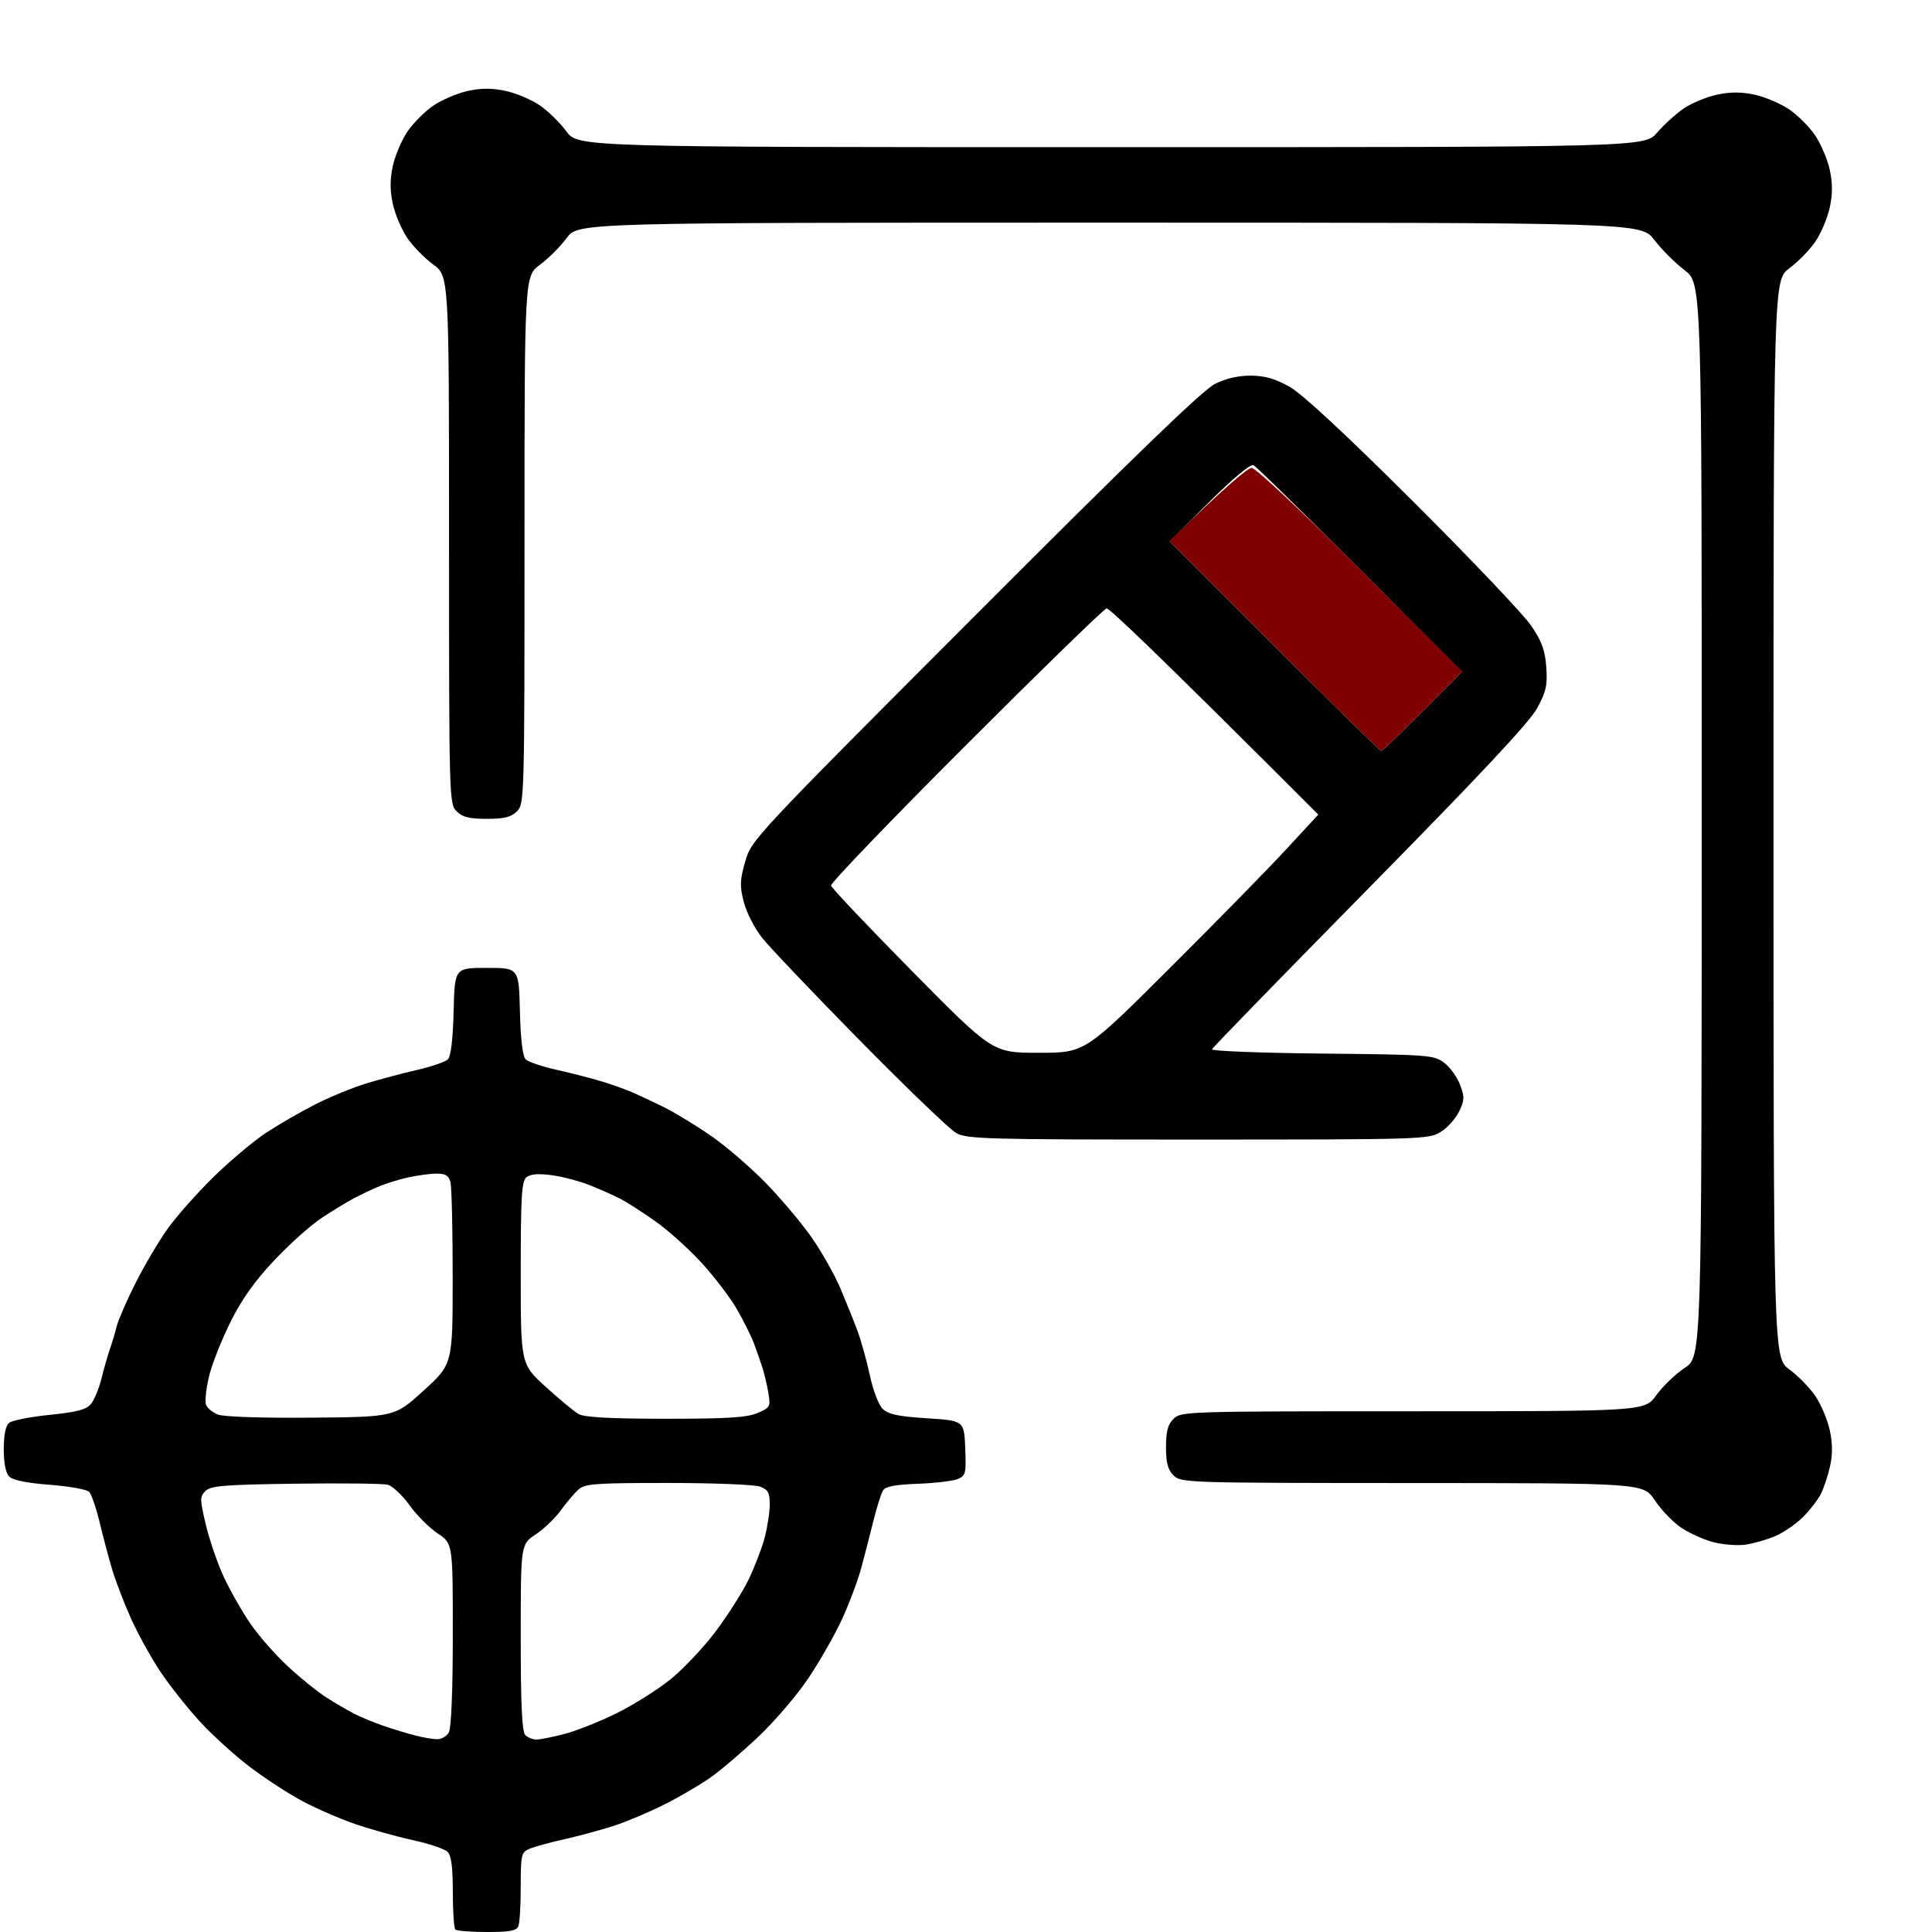
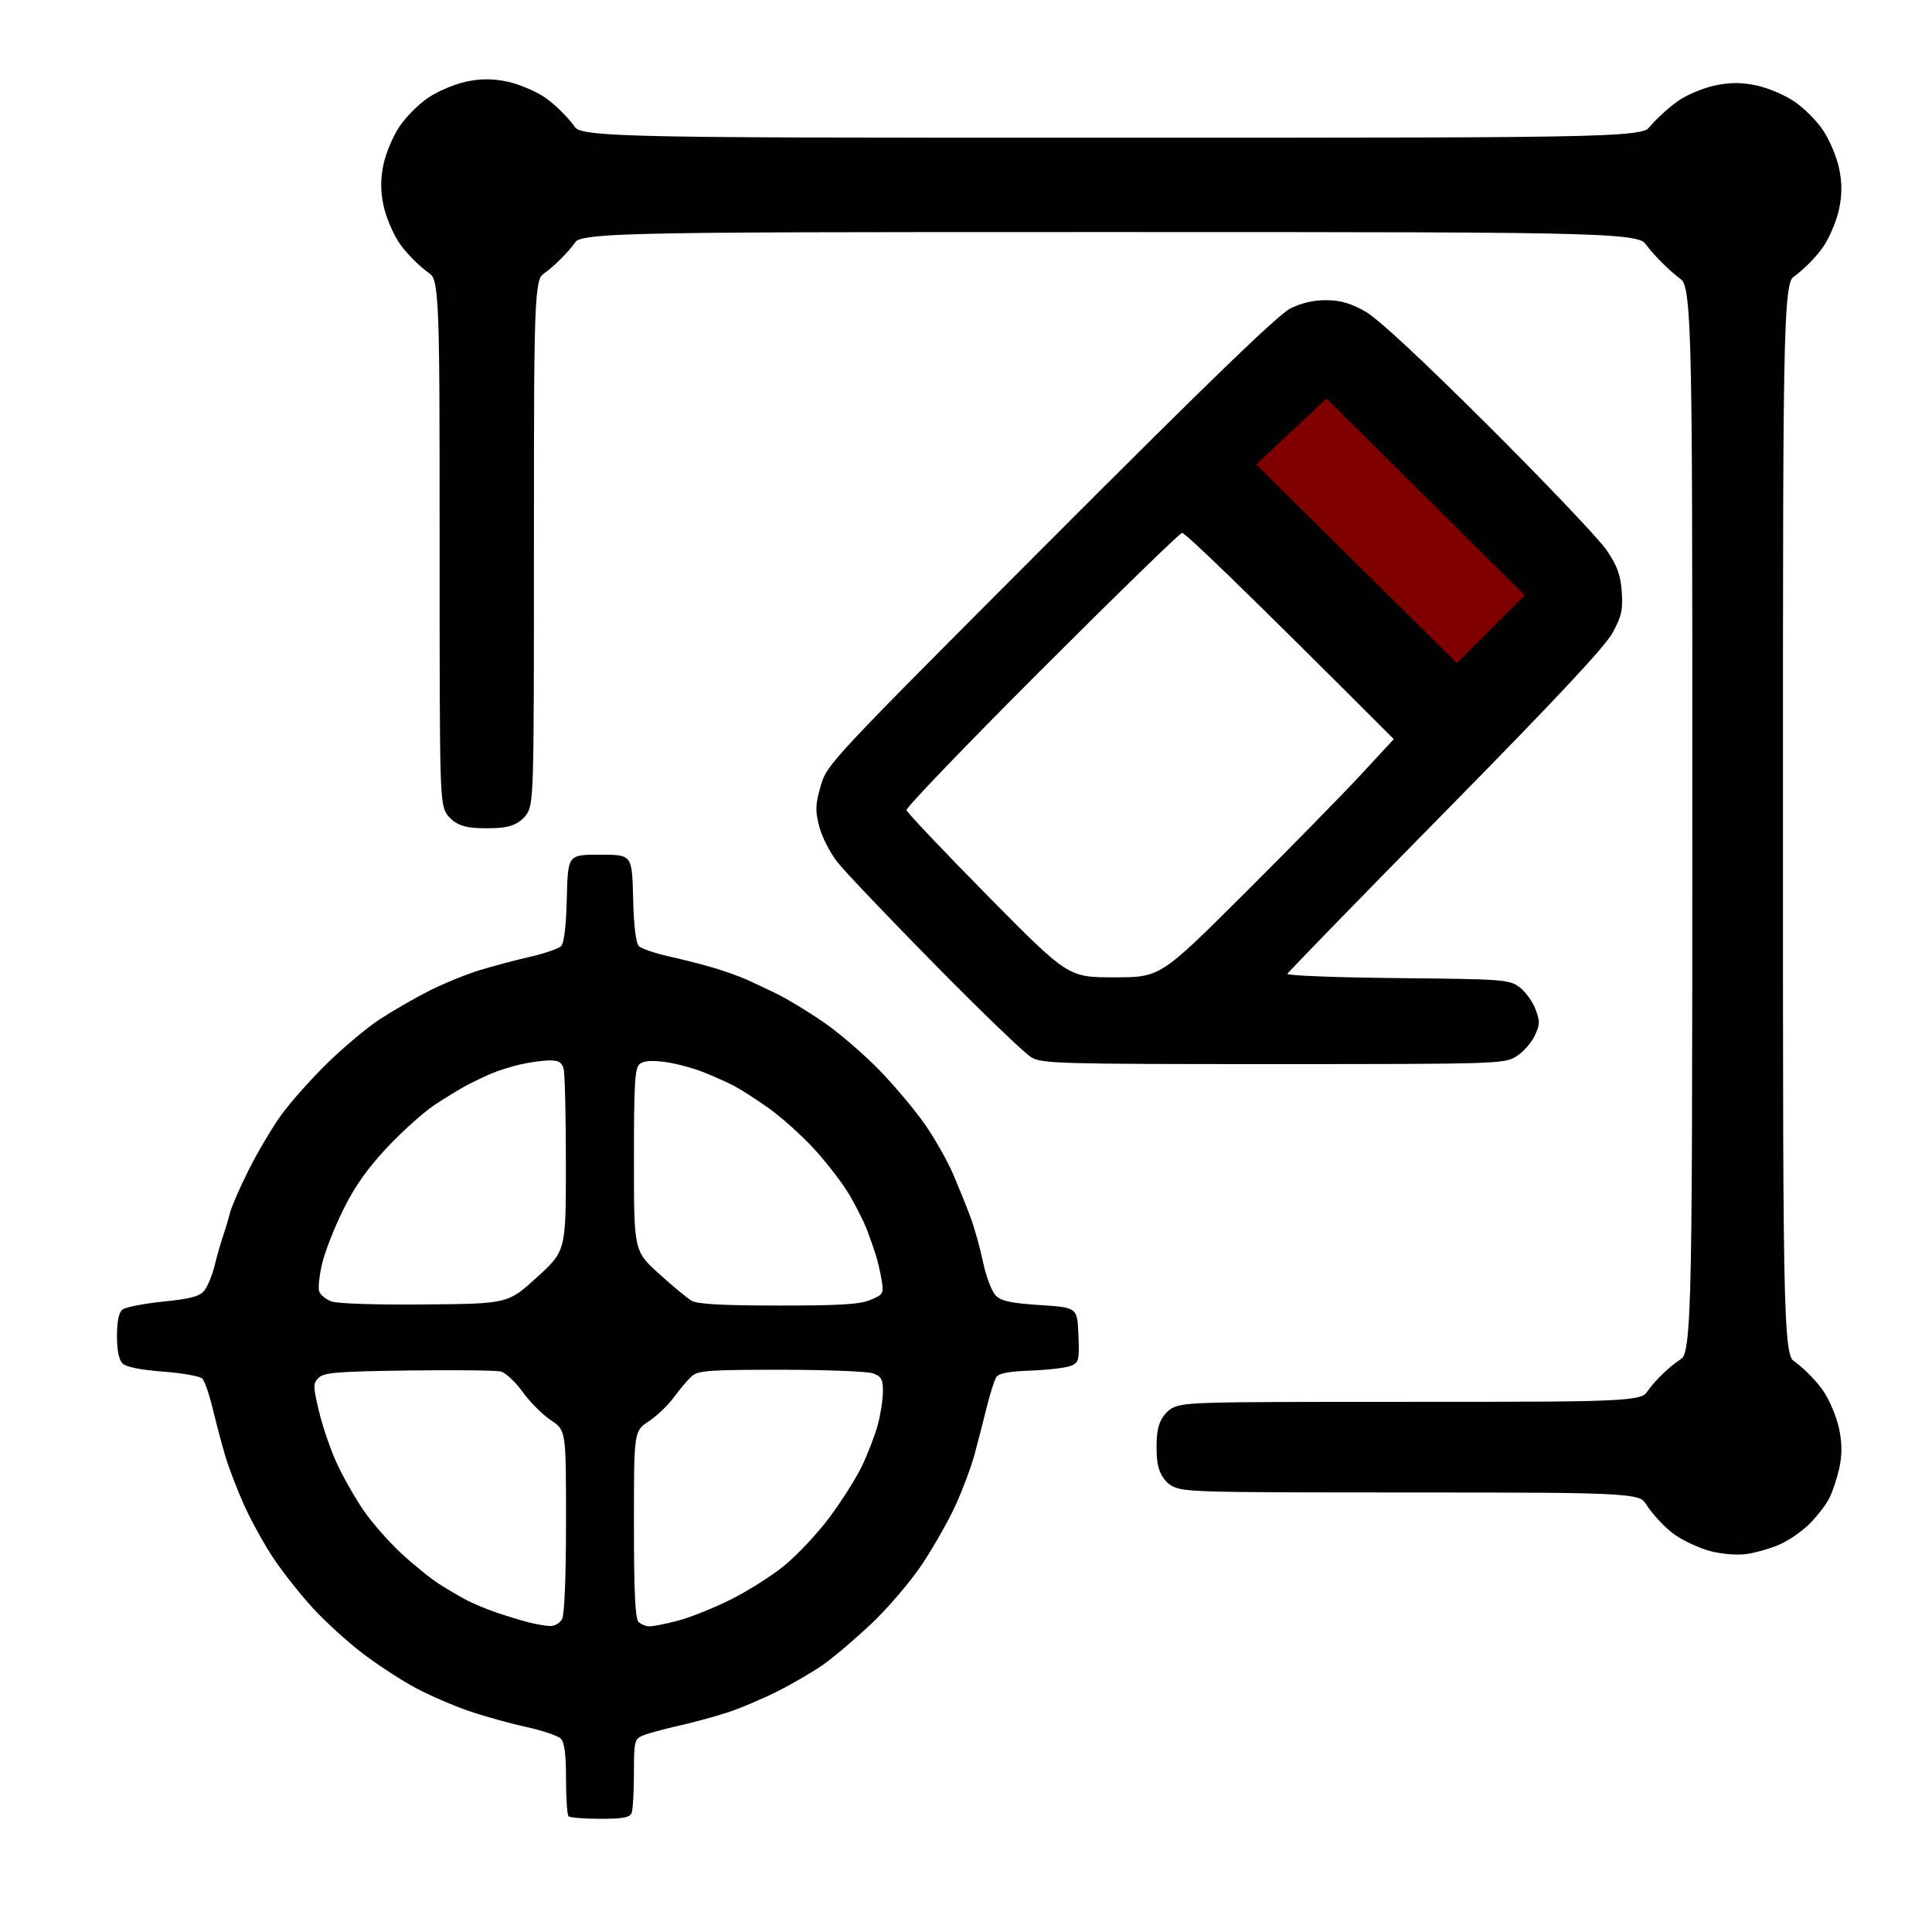
- <svg xmlns="http://www.w3.org/2000/svg" width="512" height="512" viewBox="0 0 512 512">
-   <path id="Shape" fill="#000000" fill-rule="evenodd" stroke="none" d="M 129.06 512 C 124.81 512 121.033 511.7 120.667 511.333 C 120.3 510.967 120 506.499 120 501.405 C 120 494.819 119.597 491.74 118.606 490.749 C 117.84 489.982 113.677 488.583 109.356 487.64 C 105.035 486.696 98.203 484.792 94.174 483.408 C 90.145 482.024 83.845 479.291 80.174 477.335 C 76.503 475.379 70.225 471.296 66.222 468.261 C 62.219 465.227 56.224 459.777 52.901 456.151 C 49.578 452.524 44.86 446.549 42.416 442.874 C 39.972 439.198 36.492 432.885 34.682 428.845 C 32.872 424.805 30.651 419.025 29.746 416 C 28.841 412.975 27.345 407.35 26.421 403.5 C 25.498 399.65 24.238 395.981 23.621 395.346 C 23.005 394.711 18.321 393.874 13.212 393.487 C 7.201 393.03 3.409 392.266 2.462 391.319 C 1.515 390.372 1 387.812 1 384.051 C 1 380.265 1.492 377.836 2.415 377.071 C 3.193 376.425 8.031 375.47 13.165 374.95 C 20.393 374.217 22.861 373.569 24.099 372.078 C 24.978 371.019 26.235 367.98 26.891 365.326 C 27.547 362.672 28.555 359.15 29.13 357.5 C 29.705 355.85 30.518 353.132 30.935 351.459 C 31.353 349.787 33.61 344.612 35.95 339.959 C 38.291 335.307 42.147 328.8 44.52 325.5 C 46.892 322.2 52.359 316.048 56.667 311.828 C 60.975 307.609 67.22 302.368 70.545 300.182 C 73.87 297.996 79.72 294.616 83.545 292.672 C 87.37 290.727 93.425 288.239 97 287.144 C 100.575 286.049 106.642 284.435 110.482 283.559 C 114.322 282.682 118.019 281.41 118.697 280.732 C 119.494 279.935 120.031 275.431 120.215 267.999 C 120.5 256.5 120.5 256.5 129 256.5 C 137.5 256.5 137.5 256.5 137.785 267.999 C 137.969 275.431 138.506 279.935 139.303 280.732 C 139.981 281.41 143.678 282.664 147.518 283.517 C 151.358 284.371 156.75 285.756 159.5 286.594 C 162.25 287.432 165.963 288.765 167.751 289.556 C 169.54 290.346 173.179 292.057 175.838 293.356 C 178.498 294.656 184.01 297.992 188.087 300.769 C 192.164 303.547 198.918 309.348 203.096 313.66 C 207.274 317.972 212.795 324.571 215.365 328.325 C 217.935 332.078 221.221 337.928 222.667 341.325 C 224.113 344.721 226.14 349.75 227.171 352.5 C 228.202 355.25 229.706 360.633 230.513 364.463 C 231.322 368.297 232.832 372.277 233.875 373.32 C 235.367 374.811 237.864 375.35 245.635 375.857 C 255.5 376.5 255.5 376.5 255.794 383.751 C 256.067 390.503 255.929 391.069 253.794 391.959 C 252.532 392.484 247.768 393.05 243.208 393.216 C 237.24 393.434 234.661 393.931 234.007 394.989 C 233.507 395.798 232.37 399.394 231.481 402.98 C 230.592 406.566 229.137 412.2 228.248 415.5 C 227.36 418.8 225.085 424.875 223.194 429 C 221.302 433.125 217.29 440.177 214.279 444.672 C 211.267 449.167 205.315 456.142 201.052 460.172 C 196.789 464.202 191.096 469.067 188.4 470.982 C 185.705 472.897 180.164 476.145 176.086 478.198 C 172.008 480.252 165.933 482.814 162.586 483.892 C 159.239 484.97 153.35 486.561 149.5 487.428 C 145.65 488.294 141.488 489.443 140.25 489.98 C 138.157 490.889 138 491.582 138 499.897 C 138 504.814 137.727 509.548 137.393 510.418 C 136.912 511.672 135.183 512 129.06 512 Z M 115.715 460.91 C 116.95 460.96 118.388 460.144 118.965 459.066 C 119.596 457.886 120 447.747 120 433.08 C 120 409.028 120 409.028 115.997 406.379 C 113.795 404.922 110.429 401.551 108.516 398.889 C 106.603 396.226 103.998 393.787 102.729 393.468 C 101.459 393.149 90.44 393.026 78.243 393.194 C 59.345 393.455 55.827 393.741 54.439 395.131 C 52.934 396.638 52.943 397.322 54.565 404.131 C 55.531 408.184 57.682 414.419 59.345 417.988 C 61.008 421.556 64.167 427.094 66.363 430.295 C 68.56 433.496 73.038 438.598 76.315 441.631 C 79.592 444.665 84.124 448.331 86.387 449.778 C 88.649 451.225 91.985 453.18 93.799 454.122 C 95.614 455.064 99.214 456.549 101.799 457.422 C 104.385 458.294 108.075 459.416 110 459.914 C 111.925 460.412 114.497 460.86 115.715 460.91 Z M 142.151 461 C 143.114 461 146.462 460.333 149.59 459.519 C 152.718 458.704 158.927 456.235 163.388 454.033 C 167.85 451.83 174.283 447.784 177.685 445.041 C 181.087 442.297 186.499 436.553 189.712 432.276 C 192.924 427.999 196.848 421.8 198.432 418.5 C 200.015 415.2 201.91 410.25 202.643 407.5 C 203.376 404.75 203.982 400.801 203.988 398.725 C 203.998 395.588 203.567 394.786 201.435 393.975 C 200.024 393.439 189.049 393 177.046 393 C 157.667 393 155.004 393.196 153.282 394.75 C 152.215 395.712 150.103 398.205 148.59 400.289 C 147.076 402.374 144.075 405.246 141.919 406.672 C 138 409.266 138 409.266 138 433.933 C 138 451.785 138.332 458.932 139.2 459.8 C 139.86 460.46 141.188 461 142.151 461 Z M 82.557 375.698 C 104.615 375.5 104.615 375.5 112.289 368.5 C 119.964 361.5 119.964 361.5 119.968 338.5 C 119.971 325.85 119.701 314.487 119.37 313.25 C 118.905 311.516 118.048 311.006 115.633 311.024 C 113.91 311.038 110.475 311.504 108 312.06 C 105.525 312.615 101.925 313.754 100 314.59 C 98.075 315.425 95.15 316.831 93.5 317.714 C 91.85 318.597 88.152 320.857 85.283 322.735 C 82.414 324.614 76.737 329.689 72.669 334.014 C 67.393 339.622 64.041 344.361 60.981 350.537 C 58.622 355.3 56.096 361.74 55.368 364.849 C 54.64 367.957 54.28 371.257 54.568 372.182 C 54.856 373.107 56.308 374.321 57.796 374.88 C 59.392 375.48 69.538 375.815 82.557 375.698 Z M 176.282 375.985 C 192.533 375.997 197.848 375.672 200.66 374.498 C 204.082 373.068 204.226 372.816 203.643 369.248 C 203.306 367.186 202.599 364.15 202.072 362.5 C 201.544 360.85 200.521 357.925 199.799 356 C 199.077 354.075 197.037 349.99 195.268 346.922 C 193.498 343.854 189.284 338.325 185.903 334.635 C 182.522 330.945 176.998 325.986 173.628 323.614 C 170.258 321.242 166.15 318.599 164.5 317.742 C 162.85 316.884 159.232 315.269 156.459 314.153 C 153.687 313.037 149.077 311.814 146.216 311.434 C 142.621 310.957 140.548 311.13 139.507 311.995 C 138.241 313.045 138 317.098 138.001 337.372 C 138.001 361.5 138.001 361.5 144.587 367.5 C 148.209 370.8 152.146 374.056 153.336 374.735 C 154.86 375.605 161.647 375.975 176.282 375.985 Z" />
-   <path id="path1" fill="#000000" fill-rule="evenodd" stroke="none" d="M 462.5 409.355 C 460.3 409.66 456.382 409.329 453.792 408.62 C 451.203 407.911 447.378 406.141 445.292 404.688 C 443.207 403.234 440.15 400.02 438.5 397.544 C 435.5 393.044 435.5 393.044 374.25 393.022 C 314.348 393 312.956 392.956 311 391 C 309.485 389.485 309 387.667 309 383.5 C 309 379.333 309.485 377.515 311 376 C 312.957 374.043 314.333 374 374.438 374 C 435.876 374 435.876 374 438.934 369.75 C 440.616 367.413 444.009 364.15 446.474 362.5 C 450.956 359.5 450.956 359.5 450.978 217.296 C 451 75.092 451 75.092 446.438 71.608 C 443.928 69.692 440.308 66.072 438.392 63.562 C 434.908 59 434.908 59 294.041 59 C 153.173 59 153.173 59 150.17 63.083 C 148.518 65.329 145.329 68.518 143.083 70.17 C 139 73.173 139 73.173 139 143.087 C 139 211.667 138.962 213.038 137 215 C 135.444 216.556 133.667 217 129 217 C 124.333 217 122.556 216.556 121 215 C 119.038 213.038 119 211.667 119 143.087 C 119 73.173 119 73.173 114.772 70.064 C 112.447 68.354 109.331 65.147 107.847 62.938 C 106.363 60.728 104.67 56.688 104.085 53.96 C 103.333 50.455 103.333 47.545 104.085 44.04 C 104.67 41.312 106.408 37.204 107.947 34.913 C 109.486 32.621 112.621 29.486 114.913 27.947 C 117.204 26.408 121.312 24.67 124.04 24.085 C 127.545 23.333 130.455 23.333 133.96 24.085 C 136.688 24.67 140.728 26.363 142.938 27.847 C 145.147 29.331 148.354 32.447 150.064 34.772 C 153.173 39 153.173 39 294.509 39 C 435.844 39 435.844 39 439.172 35.129 C 441.002 33 444.199 30.11 446.276 28.706 C 448.352 27.303 452.29 25.675 455.026 25.088 C 458.544 24.333 461.452 24.332 464.96 25.085 C 467.688 25.67 471.796 27.408 474.087 28.947 C 476.379 30.486 479.514 33.621 481.053 35.913 C 482.592 38.204 484.33 42.312 484.915 45.04 C 485.667 48.545 485.667 51.455 484.915 54.96 C 484.33 57.688 482.637 61.728 481.153 63.938 C 479.669 66.147 476.553 69.354 474.228 71.064 C 470 74.173 470 74.173 470 217 C 470 359.827 470 359.827 474.228 362.936 C 476.553 364.646 479.669 367.853 481.153 370.062 C 482.637 372.272 484.333 376.327 484.922 379.074 C 485.665 382.535 485.679 385.47 484.97 388.636 C 484.406 391.148 483.296 394.461 482.502 395.996 C 481.708 397.531 479.588 400.258 477.79 402.056 C 475.993 403.853 472.717 406.106 470.511 407.062 C 468.305 408.019 464.7 409.05 462.5 409.355 Z" />
-   <path id="path2" fill="#000000" fill-rule="evenodd" stroke="none" d="M 317.484 301.996 C 261.215 302 256.228 301.864 253.377 300.25 C 251.676 299.288 240.208 288.267 227.892 275.76 C 215.577 263.253 203.895 250.979 201.932 248.484 C 199.97 245.99 197.796 241.728 197.1 239.013 C 196.018 234.791 196.075 233.242 197.496 228.289 C 199.138 222.56 199.774 221.881 258.328 163.223 C 300.705 120.77 318.777 103.315 322 101.723 C 324.933 100.274 328.264 99.517 331.566 99.549 C 335.272 99.586 338.025 100.391 341.824 102.549 C 345.182 104.458 356.762 115.215 374.601 133 C 389.773 148.125 403.806 162.896 405.785 165.825 C 408.618 170.018 409.468 172.358 409.78 176.825 C 410.115 181.616 409.735 183.313 407.338 187.719 C 405.344 191.385 392.154 205.477 363 235.091 C 340.175 258.275 321.356 277.62 321.181 278.079 C 321.006 278.538 334.136 279.046 350.36 279.207 C 378.559 279.487 379.982 279.593 382.678 281.607 C 384.229 282.766 386.132 285.38 386.907 287.415 C 388.151 290.684 388.124 291.518 386.671 294.565 C 385.766 296.462 383.558 298.909 381.763 300.003 C 378.6 301.931 376.628 301.993 317.484 301.996 Z M 349.361 215.875 C 306.844 173.318 293.934 161.083 293.243 161.231 C 292.552 161.379 275.781 177.7 255.975 197.5 C 236.168 217.3 220.084 234.035 220.232 234.689 C 220.379 235.343 230.078 245.581 241.784 257.439 C 263.068 279 263.068 279 275.276 279 C 287.484 279 287.484 279 309.815 256.75 C 322.097 244.513 336.019 230.309 340.753 225.187 L 349.361 215.875 Z M 387.439 178.025 C 345.636 136.016 332.897 123.572 332.159 123.268 C 331.353 122.936 326.669 126.852 320.404 133.096 L 309.989 143.476 L 337.738 171.238 C 353 186.507 365.723 199 366.011 199 C 366.3 199 371.239 194.281 376.987 188.513 L 387.439 178.025 Z" />
-   <path id="path3" fill="#800000" fill-rule="evenodd" stroke="none" d="M 309.906 143.393 C 325.395 128.363 330.707 124 331.703 124 C 332.74 124 345.045 135.537 360.495 150.995 L 387.475 177.989 L 377.005 188.495 C 371.247 194.273 366.3 199 366.011 199 C 365.723 199 352.981 186.488 337.696 171.197 L 309.906 143.393 Z" />
+ <svg xmlns="http://www.w3.org/2000/svg" width="512" height="512" viewBox="0 0 512 512" version="1.1" id="svg1">
+   <defs id="defs1" />
+   <path id="Shape" fill="#000000" fill-rule="evenodd" stroke="none" d="m 159.06,482 c -4.249,0 -8.026,-0.3 -8.393,-0.667 C 150.3,480.967 150,476.499 150,471.405 c 0,-6.586 -0.403,-9.665 -1.394,-10.656 -0.767,-0.767 -4.929,-2.166 -9.25,-3.109 -4.321,-0.943 -11.153,-2.848 -15.182,-4.232 -4.029,-1.384 -10.329,-4.117 -14,-6.073 -3.671,-1.956 -9.949,-6.039 -13.953,-9.073 -4.003,-3.034 -9.997,-8.484 -13.32,-12.111 -3.323,-3.627 -8.041,-9.601 -10.485,-13.277 -2.444,-3.676 -5.924,-9.989 -7.734,-14.028 -1.81,-4.04 -4.031,-9.82 -4.936,-12.845 -0.905,-3.025 -2.401,-8.65 -3.324,-12.5 -0.923,-3.85 -2.184,-7.519 -2.8,-8.154 -0.617,-0.635 -5.301,-1.471 -10.409,-1.859 -6.011,-0.456 -9.804,-1.221 -10.75,-2.167 C 31.515,360.372 31,357.812 31,354.051 c 0,-3.786 0.492,-6.215 1.415,-6.98 0.778,-0.646 5.616,-1.6 10.75,-2.121 7.228,-0.733 9.696,-1.381 10.934,-2.872 0.879,-1.059 2.136,-4.097 2.792,-6.752 0.656,-2.654 1.664,-6.176 2.239,-7.826 0.575,-1.65 1.387,-4.368 1.805,-6.041 0.418,-1.672 2.675,-6.847 5.015,-11.5 2.34,-4.652 6.197,-11.159 8.569,-14.459 2.373,-3.3 7.839,-9.452 12.147,-13.672 4.308,-4.219 10.553,-9.46 13.878,-11.646 3.325,-2.186 9.175,-5.566 13,-7.511 3.825,-1.945 9.88,-4.432 13.455,-5.528 3.575,-1.095 9.642,-2.709 13.482,-3.585 3.84,-0.877 7.537,-2.149 8.215,-2.827 0.797,-0.797 1.334,-5.3 1.518,-12.732 C 150.5,226.5 150.5,226.5 159,226.5 c 8.5,0 8.5,0 8.785,11.499 0.184,7.432 0.721,11.935 1.518,12.732 0.678,0.678 4.375,1.932 8.215,2.786 3.84,0.854 9.232,2.238 11.982,3.076 2.75,0.838 6.463,2.171 8.251,2.962 1.788,0.791 5.427,2.501 8.087,3.801 2.66,1.3 8.172,4.635 12.249,7.413 4.077,2.778 10.831,8.578 15.009,12.89 4.178,4.312 9.699,10.911 12.269,14.665 2.57,3.754 5.856,9.604 7.302,13 1.446,3.396 3.473,8.425 4.504,11.175 1.031,2.75 2.535,8.133 3.342,11.963 0.808,3.834 2.319,7.814 3.362,8.857 1.492,1.492 3.989,2.031 11.759,2.537 C 285.5,346.5 285.5,346.5 285.794,353.751 c 0.274,6.751 0.136,7.317 -2,8.207 -1.262,0.526 -6.025,1.092 -10.586,1.258 -5.967,0.218 -8.547,0.715 -9.201,1.773 -0.5,0.809 -1.637,4.405 -2.526,7.991 -0.889,3.586 -2.344,9.22 -3.232,12.52 -0.889,3.3 -3.163,9.375 -5.055,13.5 -1.892,4.125 -5.903,11.177 -8.915,15.672 -3.011,4.495 -8.963,11.47 -13.227,15.5 -4.263,4.03 -9.957,8.895 -12.652,10.81 -2.695,1.915 -8.237,5.162 -12.314,7.216 -4.078,2.054 -10.153,4.616 -13.5,5.694 -3.347,1.078 -9.236,2.669 -13.086,3.535 -3.85,0.866 -8.012,2.015 -9.25,2.552 -2.093,0.909 -2.25,1.602 -2.25,9.917 0,4.917 -0.273,9.651 -0.607,10.521 C 166.912,481.672 165.183,482 159.06,482 Z m -13.345,-51.09 c 1.235,0.05 2.673,-0.766 3.25,-1.844 C 149.596,427.886 150,417.747 150,403.08 c 0,-24.052 0,-24.052 -4.003,-26.701 -2.202,-1.457 -5.568,-4.828 -7.481,-7.49 -1.913,-2.663 -4.517,-5.102 -5.787,-5.421 -1.27,-0.319 -12.288,-0.442 -24.485,-0.274 -18.898,0.261 -22.417,0.547 -23.805,1.937 -1.505,1.507 -1.495,2.191 0.127,9 0.966,4.053 3.116,10.289 4.78,13.857 1.663,3.568 4.822,9.107 7.018,12.308 2.197,3.201 6.675,8.302 9.952,11.336 3.277,3.034 7.809,6.7 10.071,8.147 2.262,1.447 5.598,3.402 7.412,4.344 1.814,0.942 5.414,2.427 8,3.3 2.586,0.873 6.276,1.995 8.201,2.493 1.925,0.498 4.497,0.946 5.715,0.996 z M 172.151,431 c 0.963,0 4.31,-0.667 7.438,-1.481 3.128,-0.815 9.337,-3.283 13.799,-5.486 4.461,-2.203 10.895,-6.249 14.297,-8.992 3.402,-2.743 8.814,-8.487 12.027,-12.764 3.213,-4.277 7.137,-10.476 8.72,-13.776 1.583,-3.3 3.478,-8.25 4.212,-11 0.733,-2.75 1.339,-6.699 1.345,-8.775 0.01,-3.137 -0.421,-3.939 -2.553,-4.75 C 230.024,363.439 219.049,363 207.046,363 c -19.379,0 -22.041,0.196 -23.764,1.75 -1.067,0.962 -3.178,3.455 -4.692,5.539 -1.513,2.084 -4.515,4.956 -6.671,6.383 C 168,379.266 168,379.266 168,403.933 c 0,17.852 0.332,24.999 1.2,25.867 0.66,0.66 1.988,1.2 2.951,1.2 z M 112.557,345.698 C 134.615,345.5 134.615,345.5 142.289,338.5 c 7.675,-7 7.675,-7 7.679,-30 0.002,-12.65 -0.267,-24.013 -0.599,-25.25 -0.465,-1.734 -1.321,-2.244 -3.736,-2.226 -1.723,0.013 -5.158,0.479 -7.633,1.035 -2.475,0.556 -6.075,1.694 -8,2.53 -1.925,0.836 -4.85,2.242 -6.5,3.125 -1.65,0.883 -5.348,3.142 -8.217,5.021 -2.869,1.878 -8.546,6.954 -12.614,11.279 -5.276,5.608 -8.628,10.347 -11.687,16.523 -2.359,4.763 -4.886,11.203 -5.613,14.311 -0.728,3.108 -1.088,6.408 -0.8,7.333 0.288,0.925 1.74,2.139 3.228,2.698 1.596,0.6 11.742,0.935 24.762,0.818 z m 93.725,0.287 c 16.25,0.011 21.566,-0.313 24.377,-1.487 3.423,-1.43 3.566,-1.682 2.983,-5.25 -0.337,-2.061 -1.044,-5.098 -1.571,-6.748 -0.528,-1.65 -1.55,-4.575 -2.273,-6.5 -0.722,-1.925 -2.762,-6.01 -4.531,-9.078 -1.77,-3.068 -5.984,-8.597 -9.365,-12.287 -3.381,-3.69 -8.905,-8.649 -12.275,-11.021 -3.37,-2.372 -7.478,-5.015 -9.128,-5.872 -1.65,-0.858 -5.268,-2.473 -8.041,-3.588 -2.772,-1.116 -7.382,-2.339 -10.243,-2.719 -3.595,-0.477 -5.668,-0.304 -6.709,0.56 -1.266,1.051 -1.507,5.103 -1.506,25.378 5.6e-4,24.128 5.6e-4,24.128 6.586,30.128 3.622,3.3 7.559,6.556 8.749,7.235 1.524,0.87 8.311,1.24 22.946,1.25 z" />
+   <path id="path1" fill="#000000" fill-rule="evenodd" stroke="none" d="M 462.5 409.355 C 460.3 409.66 456.382 409.329 453.792 408.62 C 451.203 407.911 447.378 406.141 445.292 404.688 C 443.207 403.234 440.15 400.02 438.5 397.544 C 435.5 393.044 435.5 393.044 374.25 393.022 C 314.348 393 312.956 392.956 311 391 C 309.485 389.485 309 387.667 309 383.5 C 309 379.333 309.485 377.515 311 376 C 312.957 374.043 314.333 374 374.438 374 C 435.876 374 435.876 374 438.934 369.75 C 440.616 367.413 444.009 364.15 446.474 362.5 C 450.956 359.5 450.956 359.5 450.978 217.296 C 451 75.092 451 75.092 446.438 71.608 C 443.928 69.692 440.308 66.072 438.392 63.562 C 434.908 59 434.908 59 294.041 59 C 153.173 59 153.173 59 150.17 63.083 C 148.518 65.329 145.329 68.518 143.083 70.17 C 139 73.173 139 73.173 139 143.087 C 139 211.667 138.962 213.038 137 215 C 135.444 216.556 133.667 217 129 217 C 124.333 217 122.556 216.556 121 215 C 119.038 213.038 119 211.667 119 143.087 C 119 73.173 119 73.173 114.772 70.064 C 112.447 68.354 109.331 65.147 107.847 62.938 C 106.363 60.728 104.67 56.688 104.085 53.96 C 103.333 50.455 103.333 47.545 104.085 44.04 C 104.67 41.312 106.408 37.204 107.947 34.913 C 109.486 32.621 112.621 29.486 114.913 27.947 C 117.204 26.408 121.312 24.67 124.04 24.085 C 127.545 23.333 130.455 23.333 133.96 24.085 C 136.688 24.67 140.728 26.363 142.938 27.847 C 145.147 29.331 148.354 32.447 150.064 34.772 C 153.173 39 153.173 39 294.509 39 C 435.844 39 435.844 39 439.172 35.129 C 441.002 33 444.199 30.11 446.276 28.706 C 448.352 27.303 452.29 25.675 455.026 25.088 C 458.544 24.333 461.452 24.332 464.96 25.085 C 467.688 25.67 471.796 27.408 474.087 28.947 C 476.379 30.486 479.514 33.621 481.053 35.913 C 482.592 38.204 484.33 42.312 484.915 45.04 C 485.667 48.545 485.667 51.455 484.915 54.96 C 484.33 57.688 482.637 61.728 481.153 63.938 C 479.669 66.147 476.553 69.354 474.228 71.064 C 470 74.173 470 74.173 470 217 C 470 359.827 470 359.827 474.228 362.936 C 476.553 364.646 479.669 367.853 481.153 370.062 C 482.637 372.272 484.333 376.327 484.922 379.074 C 485.665 382.535 485.679 385.47 484.97 388.636 C 484.406 391.148 483.296 394.461 482.502 395.996 C 481.708 397.531 479.588 400.258 477.79 402.056 C 475.993 403.853 472.717 406.106 470.511 407.062 C 468.305 408.019 464.7 409.05 462.5 409.355 Z" style="fill:#000000;fill-opacity:1;stroke:#010101;stroke-opacity:1;stroke-width:5;stroke-dasharray:none" />
+   <path id="path2" fill="#000000" fill-rule="evenodd" stroke="none" d="m 337.484,281.996 c -56.27,0.003 -61.256,-0.132 -64.108,-1.746 -1.701,-0.962 -13.169,-11.983 -25.484,-24.49 -12.316,-12.507 -23.998,-24.781 -25.96,-27.276 -1.962,-2.495 -4.137,-6.757 -4.832,-9.471 -1.082,-4.222 -1.025,-5.771 0.395,-10.724 1.643,-5.729 2.278,-6.408 60.832,-65.066 42.377,-42.453 60.449,-59.908 63.672,-61.5 2.933,-1.449 6.264,-2.206 9.566,-2.173 3.707,0.036 6.459,0.841 10.258,3 3.358,1.908 14.938,12.666 32.778,30.451 15.172,15.125 29.205,29.896 31.184,32.825 2.833,4.192 3.683,6.533 3.995,11 0.335,4.791 -0.045,6.487 -2.442,10.893 -1.994,3.666 -15.184,17.759 -44.338,47.372 -22.825,23.184 -41.644,42.529 -41.819,42.988 -0.175,0.459 12.955,0.967 29.179,1.128 28.199,0.28 29.622,0.386 32.318,2.4 1.551,1.159 3.454,3.773 4.229,5.808 1.244,3.269 1.217,4.102 -0.236,7.149 -0.905,1.897 -3.113,4.344 -4.908,5.439 -3.163,1.928 -5.135,1.99 -64.278,1.993 z m 31.877,-86.121 c -42.517,-42.557 -55.427,-54.792 -56.118,-54.644 -0.691,0.148 -17.462,16.469 -37.268,36.269 -19.806,19.8 -35.891,36.535 -35.743,37.189 0.148,0.654 9.846,10.891 21.553,22.75 C 283.068,259 283.068,259 295.276,259 c 12.208,0 12.208,0 34.539,-22.25 12.282,-12.237 26.204,-26.441 30.939,-31.563 z m 38.078,-37.849 c -41.803,-42.009 -54.542,-54.454 -55.28,-54.757 -0.806,-0.332 -5.491,3.584 -11.756,9.828 l -10.415,10.38 27.749,27.762 C 373,166.507 385.723,179 386.011,179 c 0.289,0 5.228,-4.719 10.976,-10.487 z" />
+   <path style="fill:#800000;stroke:#010101;stroke-width:4.7;fill-opacity:1" d="m 329.502,123.046 22.085,-20.705 55.804,55.41 -21.296,21.296 z" id="path3" />
</svg>
